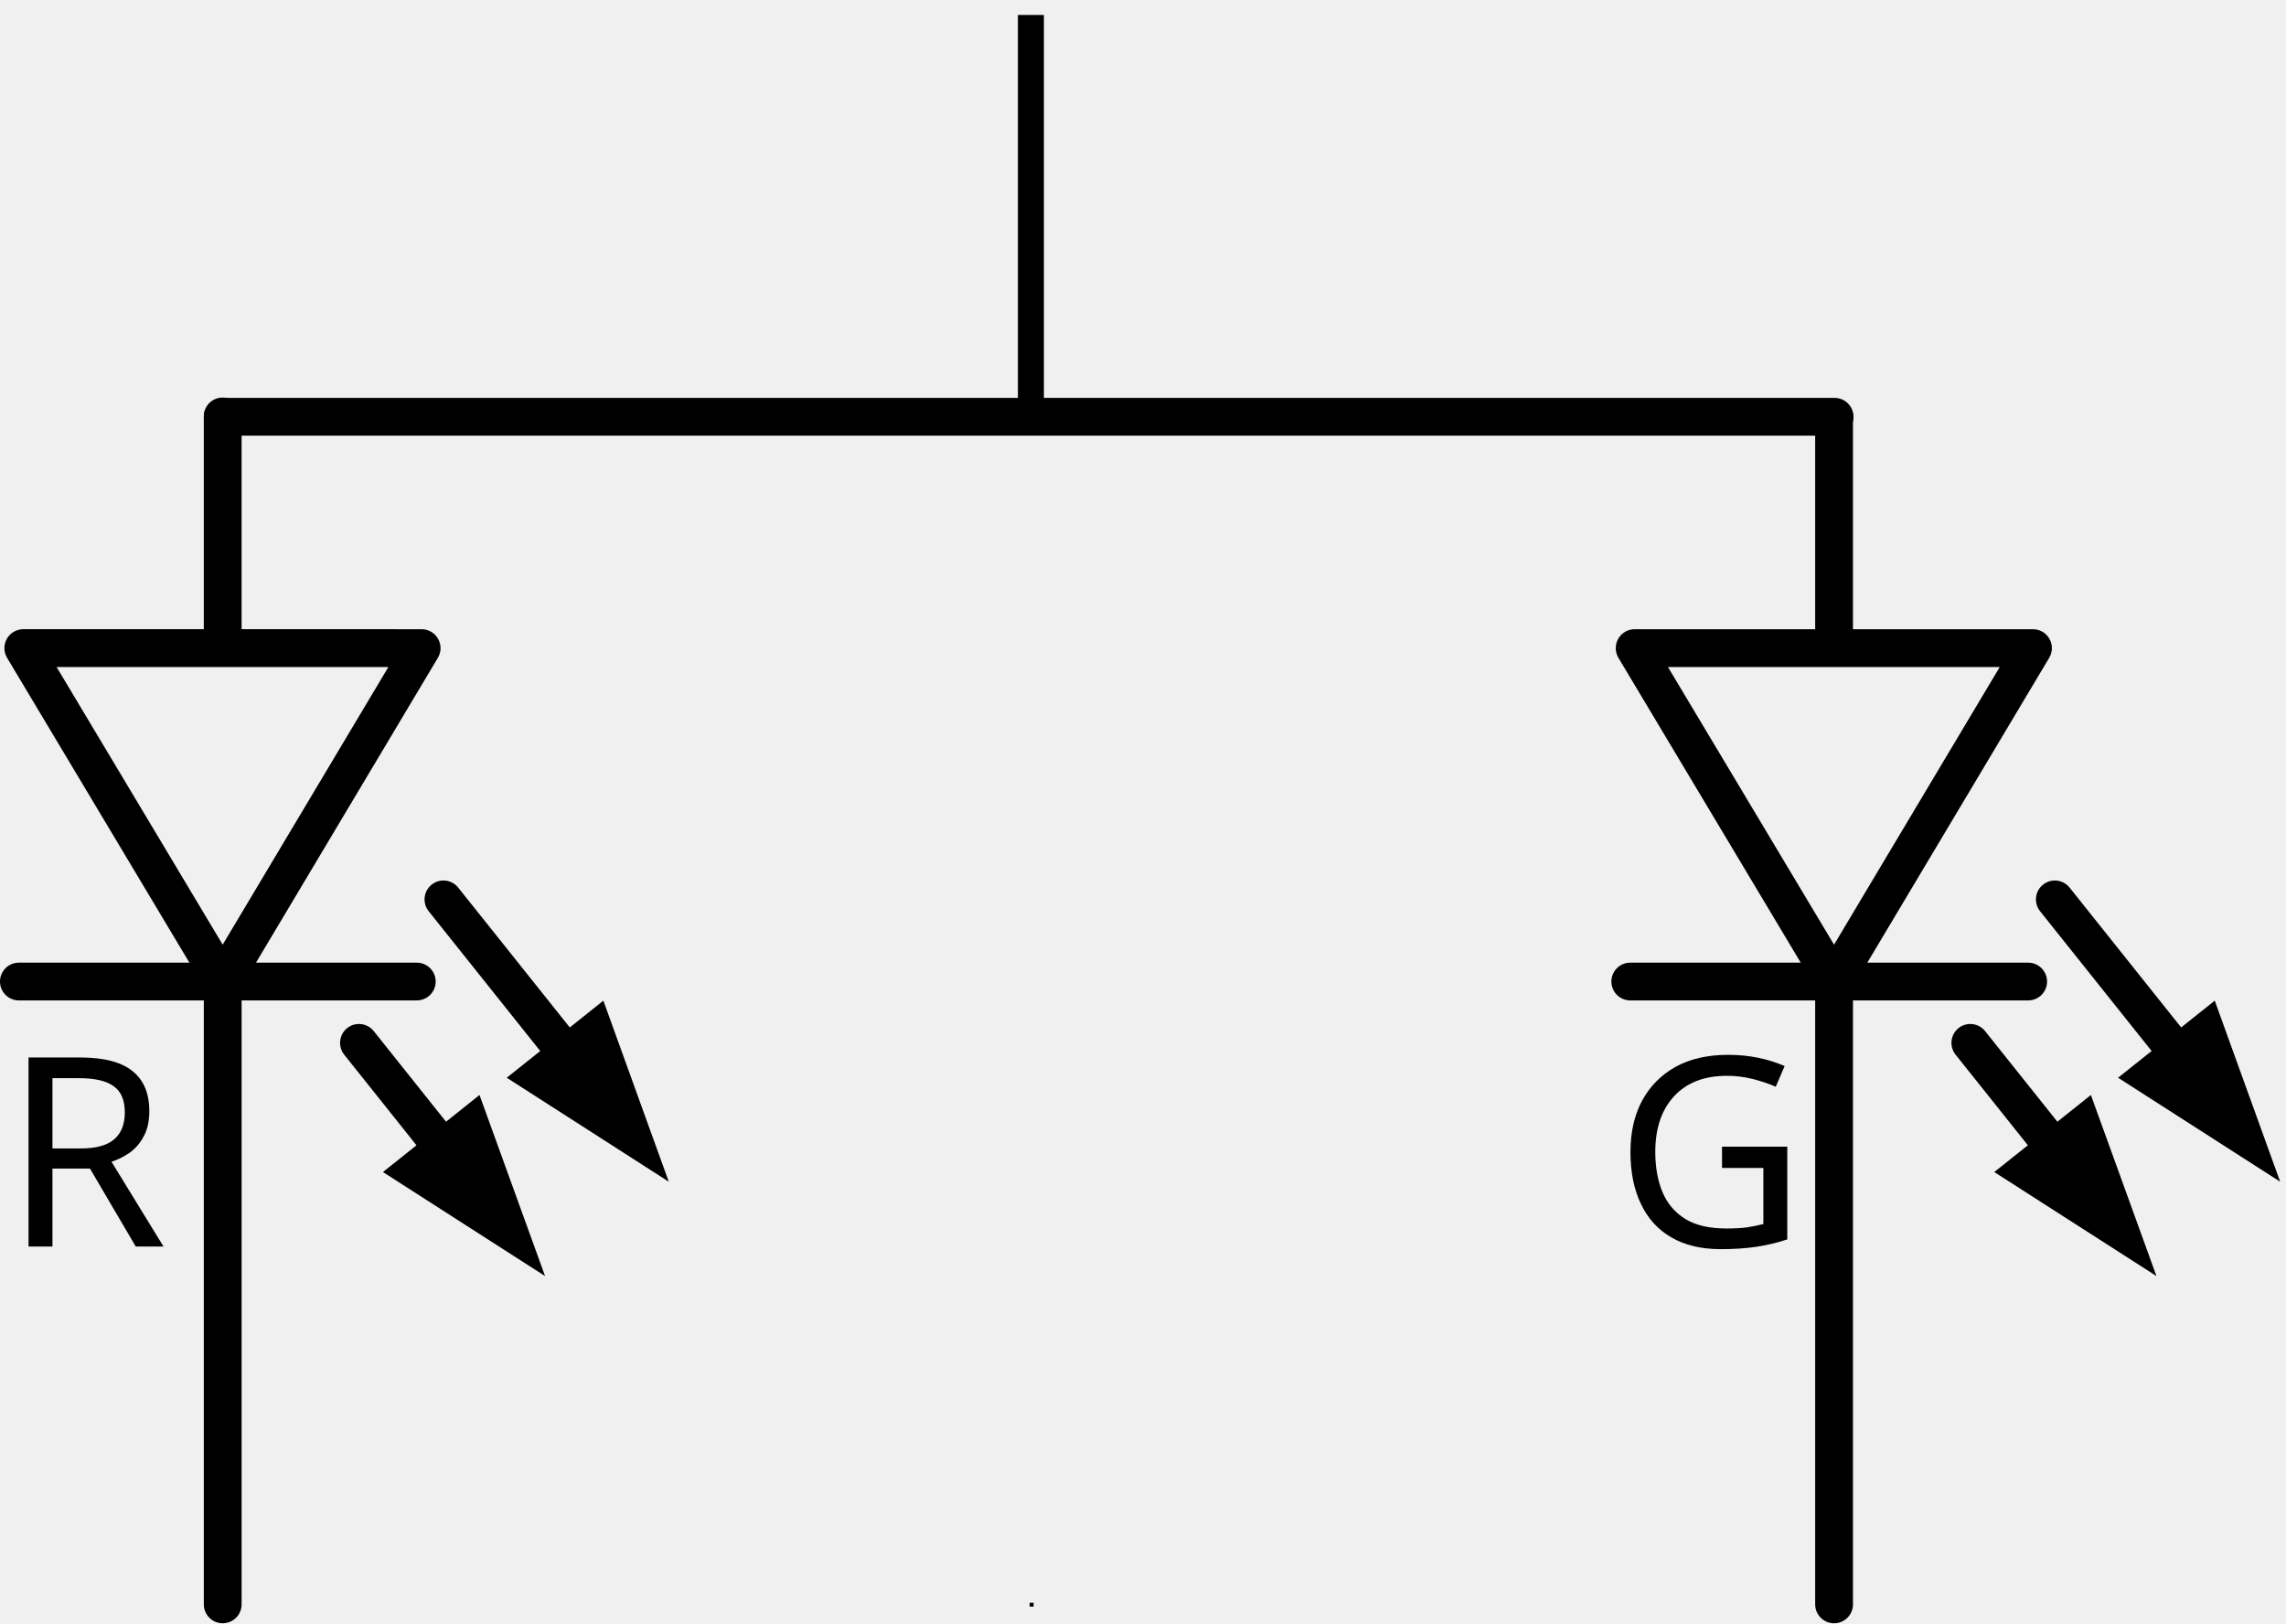
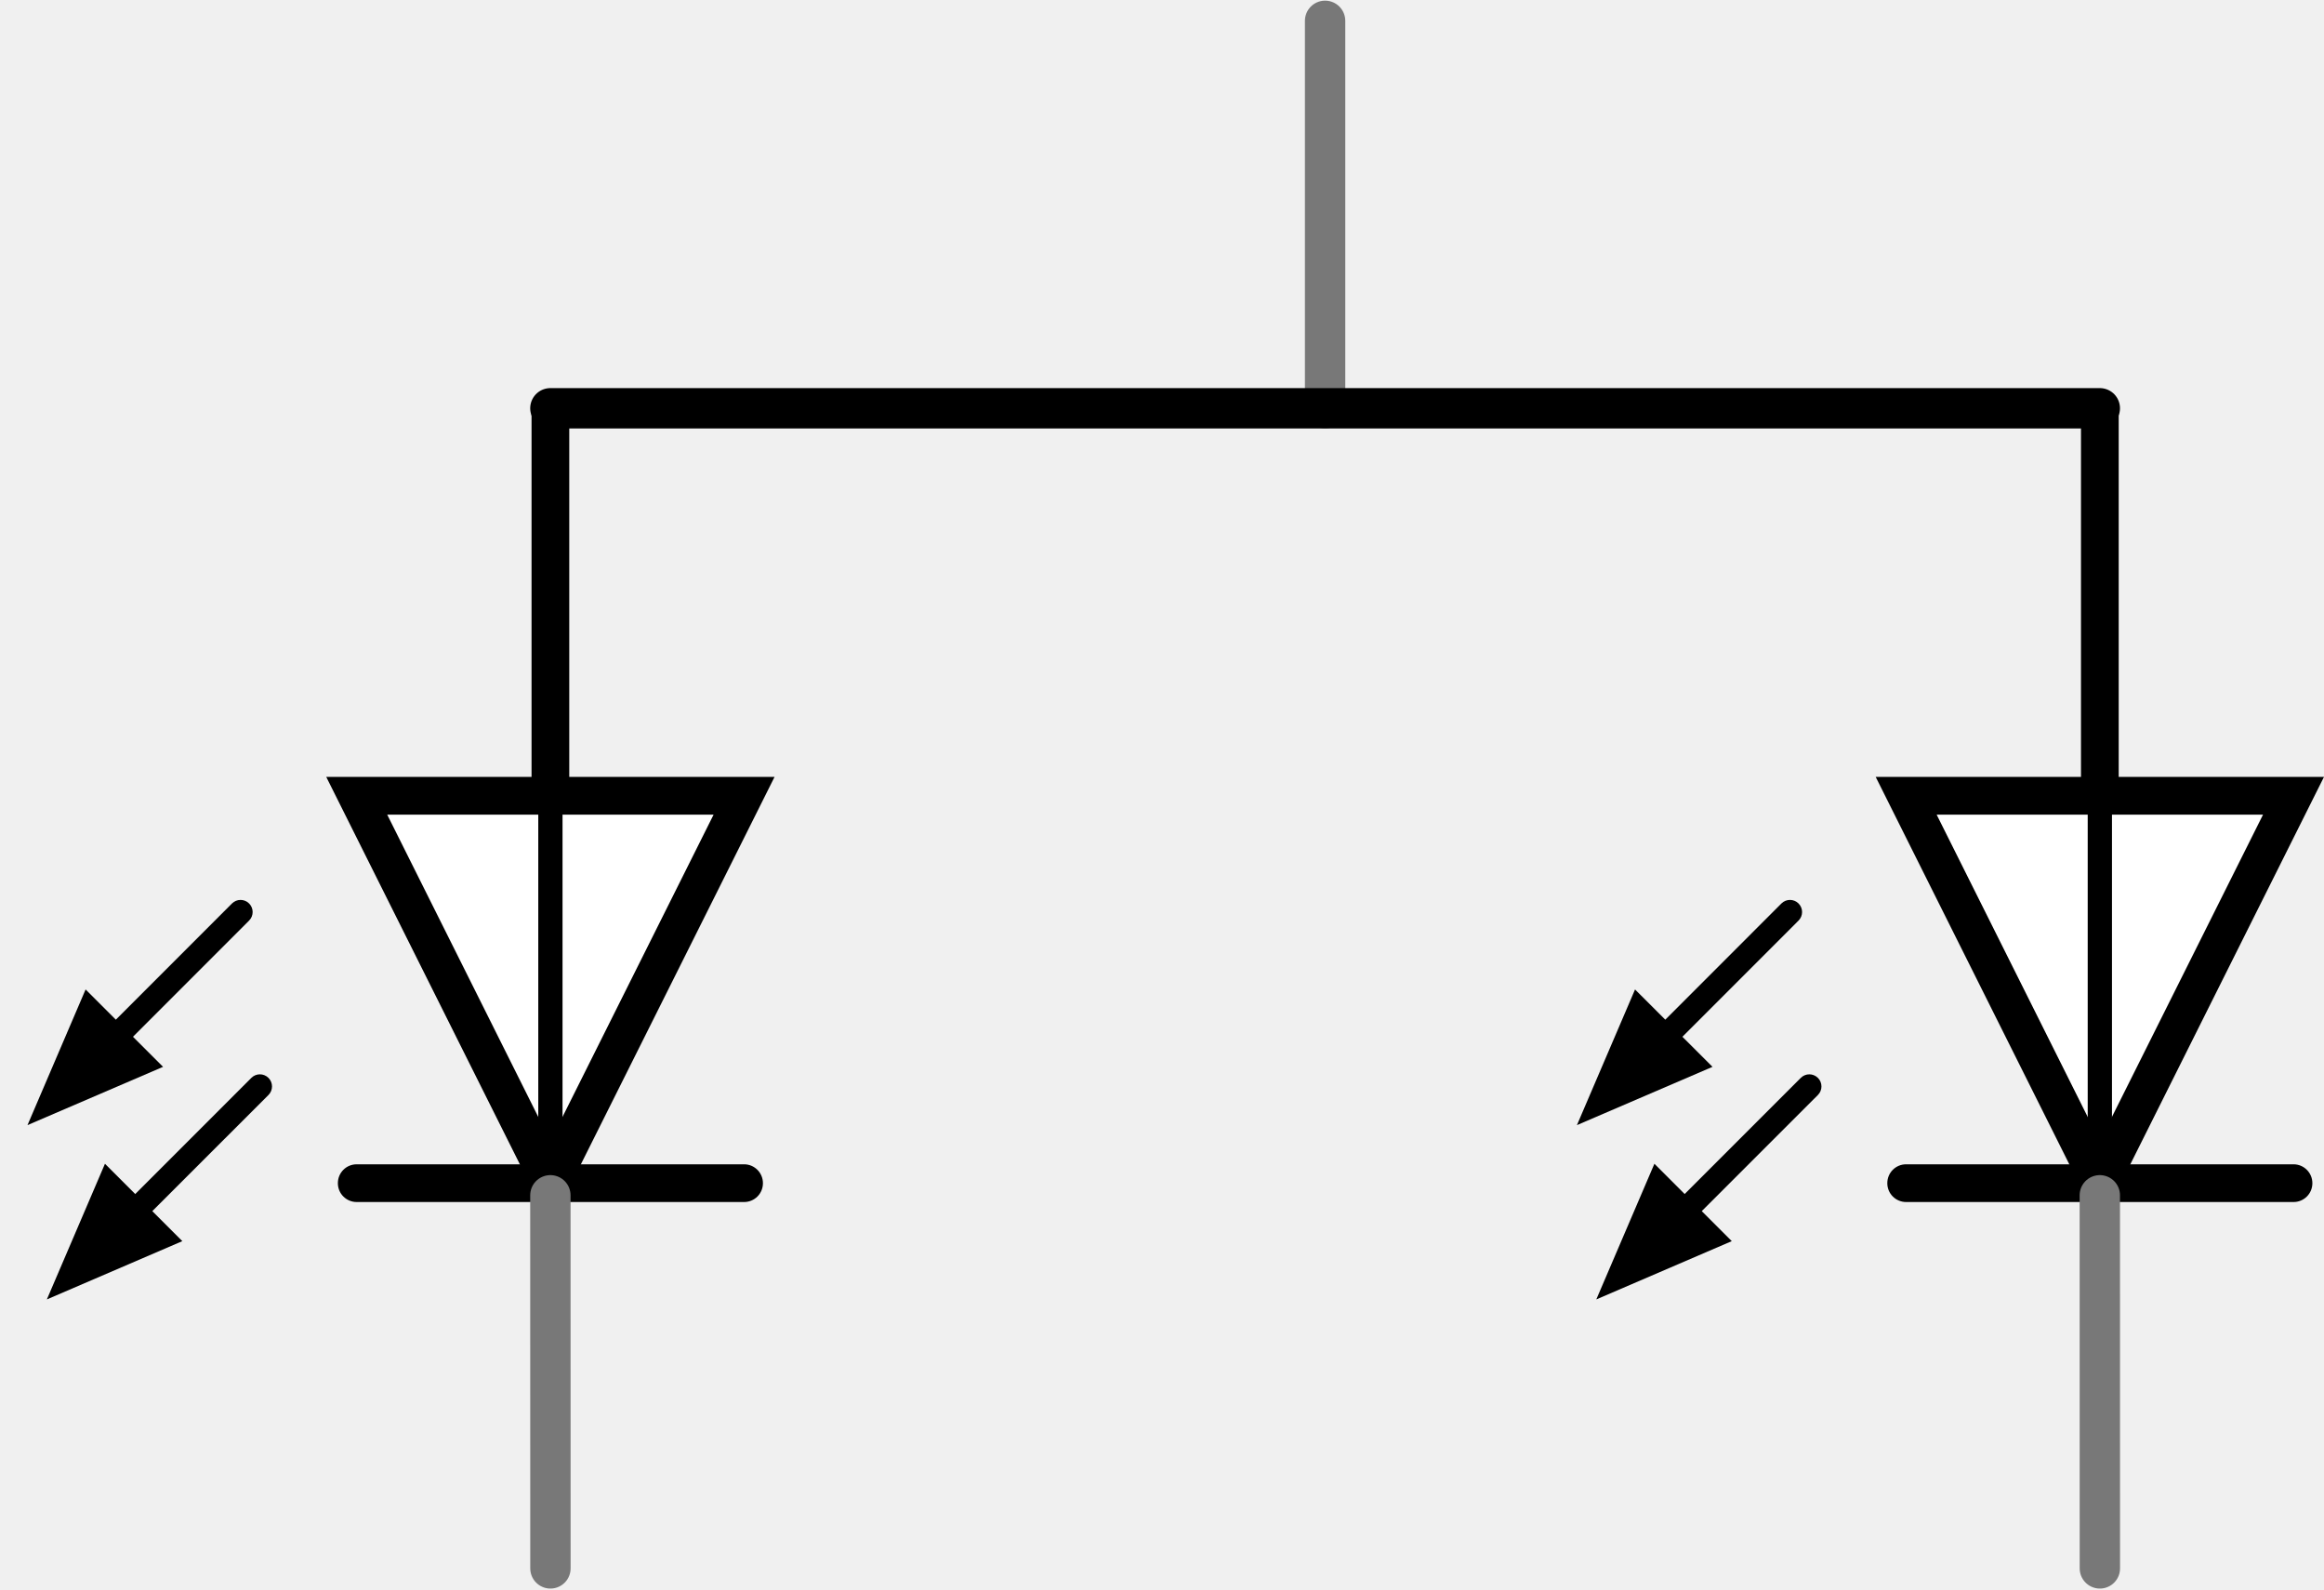
- <svg xmlns="http://www.w3.org/2000/svg" width="120.949px" x="0px" version="1.2" y="0px" height="85.883px" viewBox="0 0 120.949 85.883" id="svg2" xml:space="preserve">
-   <defs id="defs91" />
-   <g id="schematic">
-     <rect width="0.208" x="11.695" y="84.796" height="0.208" id="connector0terminal" />
-     <rect width="1.375" x="11.076" y="65.499" height="19.75" id="connector0pin" />
-     <rect width="0.208" x="54.461" y="0.895" height="0.208" id="connector1terminal" />
-     <rect width="1.375" x="53.856" y="0.791" height="22.125" id="connector1pin" />
-     <rect width="0.208" x="54.478" y="84.796" height="0.208" />
-     <rect width="0.209" x="97.258" y="84.796" height="0.208" />
-     <g id="g_x5F_g" transform="translate(42.47322,0)">
-       <g id="g36">
-         <path id="path38" d="m 65.09,33.29 c 0.359,0 0.691,0.193 0.869,0.509 l 0,0 c 0.18,0.312 0.174,0.695 -0.012,1.005 l 0,0 -10.525,17.639 c -0.179,0.302 -0.507,0.488 -0.858,0.488 l 0,0 c -0.35,0 -0.68,-0.186 -0.858,-0.486 l 0,0 -10.55,-17.639 c -0.185,-0.312 -0.189,-0.694 -0.013,-1.007 l 0,0 c 0.178,-0.315 0.509,-0.509 0.871,-0.509 l 0,0 H 65.09 M 54.563,49.98 63.33,35.291 H 45.776 l 8.787,14.689 0,0 z" />
-         <path id="path40" d="m 43.783,52.93 c -0.554,0 -1,-0.445 -1,-0.998 l 0,0 c 0,-0.554 0.446,-1 1,-1 l 0,0 h 21.049 c 0.555,0 1.002,0.446 1.002,1 l 0,0 c 0,0.553 -0.447,0.998 -1.002,0.998 l 0,0 H 43.783 l 0,0 z" />
-         <path id="path42" d="M 53.565,34.157 V 21.92 c 0,-0.208 0.447,-0.376 1,-0.376 l 0,0 c 0.554,0 1,0.168 1,0.376 l 0,0 V 34.157 c 0,0.208 -0.446,0.377 -1,0.377 l 0,0 c -0.552,0 -1,-0.169 -1,-0.377 l 0,0 z" />
-         <path id="path44" d="M 53.565,84.885 V 51.833 c 0,-0.554 0.448,-1.001 1,-1.001 l 0,0 c 0.553,0 1,0.447 1,1.001 l 0,0 v 33.052 c 0,0.551 -0.447,0.998 -1,0.998 l 0,0 c -0.551,0 -1,-0.447 -1,-0.998 l 0,0 z" />
-         <polygon points="76.221,60.087 71.307,56.934 72.773,55.764 74.238,54.595 " id="polygon46" />
-         <path id="path48" d="m 69.59,57.02 2.559,-2.037 1.465,-1.17 1.092,-0.871 3.461,9.58 -8.577,-5.502 0,0 z" />
-         <path id="path50" d="M 74.869,59.995 65.463,48.209 c -0.344,-0.434 -0.271,-1.062 0.16,-1.406 l 0,0 c 0.434,-0.344 1.062,-0.271 1.404,0.159 l 0,0 9.404,11.786 c 0.344,0.434 0.271,1.062 -0.158,1.406 l 0,0 c -0.188,0.146 -0.404,0.218 -0.623,0.218 l 0,0 c -0.293,0 -0.584,-0.129 -0.781,-0.377 l 0,0 z" />
-         <polygon points="69.67,65.075 64.756,61.923 66.223,60.754 67.688,59.585 " id="polygon52" />
-         <path id="path54" d="m 63.041,62.01 2.559,-2.039 1.463,-1.168 1.09,-0.869 3.469,9.58 -8.581,-5.504 0,0 z" />
-         <path id="path56" d="M 68.32,64.984 60.994,55.8 c -0.347,-0.433 -0.272,-1.062 0.156,-1.406 l 0,0 c 0.432,-0.345 1.062,-0.271 1.406,0.16 l 0,0 7.324,9.182 c 0.346,0.432 0.273,1.061 -0.156,1.404 l 0,0 c -0.188,0.146 -0.404,0.219 -0.623,0.219 l 0,0 c -0.292,0.002 -0.583,-0.127 -0.781,-0.375 l 0,0 z" />
-       </g>
+ <svg xmlns="http://www.w3.org/2000/svg" version="1.1" id="svg2" x="0px" y="0px" width="43.197px" height="29.538px" viewBox="0 0 43.197 29.538" enable-background="new 0 0 43.197 29.538" xml:space="preserve">
+   <g>
+     <g id="schematic">
+       <path d="M13.831,22.337H10.23c-0.192,0-0.35-0.155-0.35-0.35s0.156-0.351,0.35-0.351h3.601c0.192,0,0.35,0.156,0.35,0.351    S14.024,22.337,13.831,22.337z" />
+       <path d="M10.23,22.337h-3.6c-0.193,0-0.35-0.155-0.35-0.35s0.156-0.351,0.35-0.351h3.6c0.193,0,0.351,0.156,0.351,0.351    S10.424,22.337,10.23,22.337z" />
+       <polygon fill="#FFFFFF" points="10.23,21.988 6.631,14.788 10.23,14.788 13.831,14.788   " />
+       <path d="M10.23,22.77l-4.166-8.333h8.333L10.23,22.77z M7.197,15.138l3.033,6.068l3.034-6.068H7.197z" />
+       <path d="M10.23,22.212c-0.124,0-0.225-0.101-0.225-0.225v-7.2c0-0.124,0.101-0.225,0.225-0.225s0.226,0.101,0.226,0.225v7.2    C10.455,22.112,10.354,22.212,10.23,22.212z" />
+       <path d="M2.131,19.512c-0.058,0-0.115-0.021-0.159-0.064c-0.088-0.088-0.088-0.23,0-0.318l2.34-2.341    c0.088-0.088,0.23-0.088,0.318,0s0.088,0.23,0,0.318l-2.34,2.341C2.246,19.492,2.188,19.512,2.131,19.512z" />
+       <path d="M2.491,22.752c-0.059,0-0.115-0.021-0.159-0.064c-0.088-0.088-0.088-0.23,0-0.318l2.34-2.34    c0.088-0.088,0.229-0.088,0.318,0c0.088,0.088,0.088,0.23,0,0.318l-2.341,2.34C2.606,22.731,2.549,22.752,2.491,22.752z" />
+       <path d="M10.23,15.138c-0.192,0-0.35-0.157-0.35-0.35v-7.2c0-0.193,0.156-0.35,0.35-0.35c0.194,0,0.351,0.157,0.351,0.35v7.2    C10.58,14.98,10.424,15.138,10.23,15.138z" />
+       <polygon fill="none" points="10.23,7.587 10.231,7.587 10.231,7.587   " />
+       <path d="M0.511,20.908l1.08-2.521l1.44,1.438L0.511,20.908z" />
+       <path d="M0.871,24.147l1.08-2.521l1.438,1.438L0.871,24.147z" />
+       <path d="M42.631,22.337H39.03c-0.192,0-0.35-0.155-0.35-0.35s0.156-0.351,0.35-0.351h3.601c0.192,0,0.35,0.156,0.35,0.351    S42.824,22.337,42.631,22.337z" />
+       <path d="M39.03,22.337h-3.6c-0.193,0-0.35-0.155-0.35-0.35s0.156-0.351,0.35-0.351h3.6c0.193,0,0.351,0.156,0.351,0.351    S39.224,22.337,39.03,22.337z" />
+       <polygon fill="#FFFFFF" points="39.03,21.988 35.431,14.788 39.03,14.788 42.631,14.788   " />
+       <path d="M39.03,22.77l-4.166-8.333h8.333L39.03,22.77z M35.997,15.138l3.033,6.068l3.034-6.068H35.997z" />
+       <path d="M39.03,22.212c-0.124,0-0.225-0.101-0.225-0.225v-7.2c0-0.124,0.101-0.225,0.225-0.225s0.226,0.101,0.226,0.225v7.2    C39.255,22.112,39.154,22.212,39.03,22.212z" />
+       <path d="M30.931,19.512c-0.058,0-0.115-0.021-0.159-0.064c-0.088-0.088-0.088-0.23,0-0.318l2.34-2.341    c0.088-0.088,0.23-0.088,0.318,0s0.088,0.23,0,0.318l-2.34,2.341C31.046,19.492,30.988,19.512,30.931,19.512z" />
+       <path d="M31.291,22.752c-0.059,0-0.115-0.021-0.159-0.064c-0.088-0.088-0.088-0.23,0-0.318l2.34-2.34    c0.088-0.088,0.229-0.088,0.318,0c0.088,0.088,0.088,0.23,0,0.318l-2.341,2.34C31.406,22.731,31.349,22.752,31.291,22.752z" />
+       <path d="M39.03,15.138c-0.192,0-0.35-0.157-0.35-0.35v-7.2c0-0.193,0.156-0.35,0.35-0.35c0.194,0,0.351,0.157,0.351,0.35v7.2    C39.38,14.98,39.224,15.138,39.03,15.138z" />
+       <polygon fill="none" points="39.03,7.587 39.031,7.587 39.031,7.587   " />
+       <path d="M29.311,20.908l1.08-2.521l1.44,1.438L29.311,20.908z" />
+       <path d="M29.671,24.147l1.08-2.521l1.438,1.438L29.671,24.147z" />
+       <rect id="connector4terminal" x="38.681" y="27.332" fill="none" width="0.7" height="2.206" />
+       <line id="connector4pin" fill="#787878" stroke="#787878" stroke-width="0.75" stroke-linecap="round" stroke-linejoin="round" stroke-miterlimit="10" x1="39.03" y1="22.212" x2="39.031" y2="29.145" />
+       <rect id="connector0terminal" x="9.881" y="27.784" fill="none" width="0.7" height="1.754" />
+       <line id="connector0pin" fill="#787878" stroke="#787878" stroke-width="0.75" stroke-linecap="round" stroke-linejoin="round" stroke-miterlimit="10" x1="10.23" y1="22.212" x2="10.231" y2="29.145" />
+       <polygon id="connector1terminal" fill="none" points="24.273,0 24.999,0 24.999,2.222 24.273,2.207   " />
+       <line id="connector1pin" fill="none" stroke="#787878" stroke-width="0.75" stroke-linecap="round" stroke-linejoin="round" stroke-miterlimit="10" x1="24.63" y1="7.587" x2="24.63" y2="0.387" />
+       <line fill="none" stroke="#000000" stroke-width="0.75" stroke-linecap="round" stroke-miterlimit="10" x1="10.23" y1="7.587" x2="39.03" y2="7.587" />
    </g>
-     <g id="g_x5F_r">
-       <g id="g59">
-         <path id="path61" d="M22.309,33.29c0.36,0,0.691,0.193,0.869,0.509l0,0c0.179,0.312,0.175,0.695-0.011,1.005l0,0L12.642,52.443     c-0.179,0.302-0.506,0.488-0.858,0.488l0,0c-0.35,0-0.68-0.186-0.858-0.486l0,0L0.375,34.805     c-0.185-0.312-0.189-0.694-0.012-1.007l0,0c0.177-0.315,0.508-0.509,0.871-0.509l0,0L22.309,33.29 M11.782,49.98l8.766-14.689     H2.995L11.782,49.98L11.782,49.98z" />
-         <path id="path63" d="M1,52.93c-0.554,0-1-0.445-1-0.998l0,0c0-0.554,0.447-1,1-1l0,0H22.05c0.552,0,1.001,0.446,1.001,1l0,0     c0,0.553-0.449,0.998-1.001,0.998l0,0H1L1,52.93z" />
-         <path id="path65" d="M10.783,34.051V22.033c0-0.553,0.448-0.999,1.001-0.999l0,0c0.553,0,0.999,0.446,0.999,0.999l0,0v12.018     c0,0.553-0.446,1.001-0.999,1.001l0,0C11.23,35.052,10.783,34.603,10.783,34.051L10.783,34.051z" />
-         <path id="path67" d="M10.784,84.885V51.833c0-0.554,0.448-1.001,0.999-1.001l0,0c0.553,0,1.001,0.447,1.001,1.001l0,0v33.052     c0,0.551-0.448,0.998-1.001,0.998l0,0C11.231,85.883,10.784,85.436,10.784,84.885L10.784,84.885z" />
-         <polygon points="31.457,54.595 33.438,60.087 28.524,56.934 29.991,55.764    " id="polygon69" />
-         <path id="path71" d="M26.81,57.02l2.557-2.037l1.465-1.17l1.091-0.871l3.461,9.58L26.81,57.02L26.81,57.02z" />
-         <path id="path73" d="M32.085,59.995L22.68,48.209c-0.344-0.434-0.271-1.062,0.159-1.406l0,0c0.433-0.344,1.062-0.271,1.405,0.159l0,0     l9.404,11.786c0.345,0.434,0.274,1.062-0.158,1.406l0,0c-0.185,0.146-0.404,0.218-0.622,0.218l0,0     C32.575,60.372,32.284,60.243,32.085,59.995L32.085,59.995z" />
-         <polygon points="24.905,59.585 26.89,65.075 21.976,61.923 23.44,60.754    " id="polygon75" />
-         <path id="path77" d="M20.261,62.01l2.556-2.039l1.464-1.168l1.089-0.869l3.469,9.58L20.261,62.01L20.261,62.01z" />
-         <path id="path79" d="M25.538,64.984l-7.327-9.184c-0.345-0.433-0.272-1.062,0.158-1.406l0,0c0.431-0.345,1.062-0.271,1.406,0.16l0,0     l7.325,9.182c0.345,0.432,0.274,1.061-0.158,1.404l0,0c-0.185,0.146-0.404,0.219-0.623,0.219l0,0     C26.025,65.361,25.734,65.232,25.538,64.984L25.538,64.984z" />
-       </g>
-     </g>
-     <line fill="none" stroke="#000000" stroke-linejoin="round" stroke-linecap="round" id="line81" y1="22.051" stroke-width="2" x1="11.785" y2="22.051" x2="97.066" />
-     <text font-family="DroidSans" id="text83" transform="matrix(1 0 0 1 0.1504 65.9502)" font-size="14">R</text>
-     <text x="85.406" y="65.95" style="font-size:14px;font-family:DroidSans" id="text85" font-size="14">G</text>
-     <rect width="40.205" x="40.205" y="27.865" height="58.696" style="fill:#9c0000;fill-opacity:0;stroke-width:17;stroke-miterlimit:4;stroke-opacity:1;stroke-dasharray:none" id="rect3070" transform="translate(0,-2.5058937e-6)" />
-     <rect width="2.302" x="95.811" y="66.106" fill="none" height="19.522" id="connector4" />
-     <rect width="2.302" x="95.811" y="66.106" fill="none" height="19.522" id="connector4" />
-     <rect width="2.302" x="95.811" y="66.106" fill="none" height="19.522" id="connector4" />
-     <rect width="2.302" x="95.811" y="66.106" fill="none" height="19.522" id="connector4" />
  </g>
</svg>
